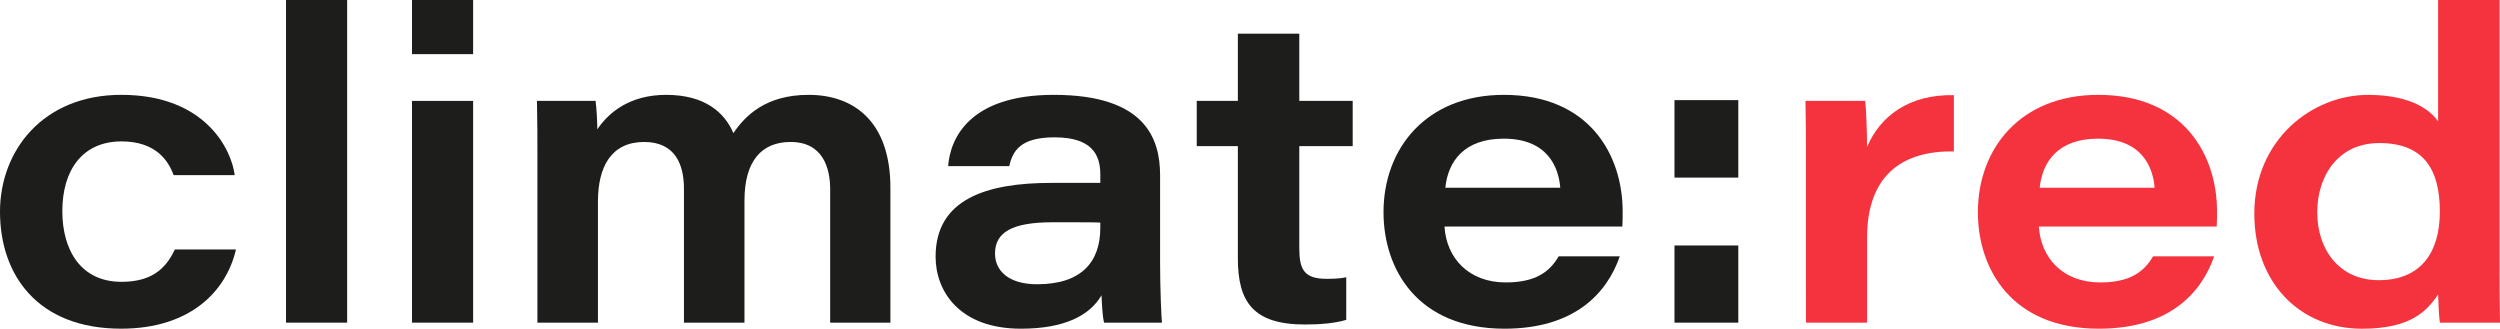
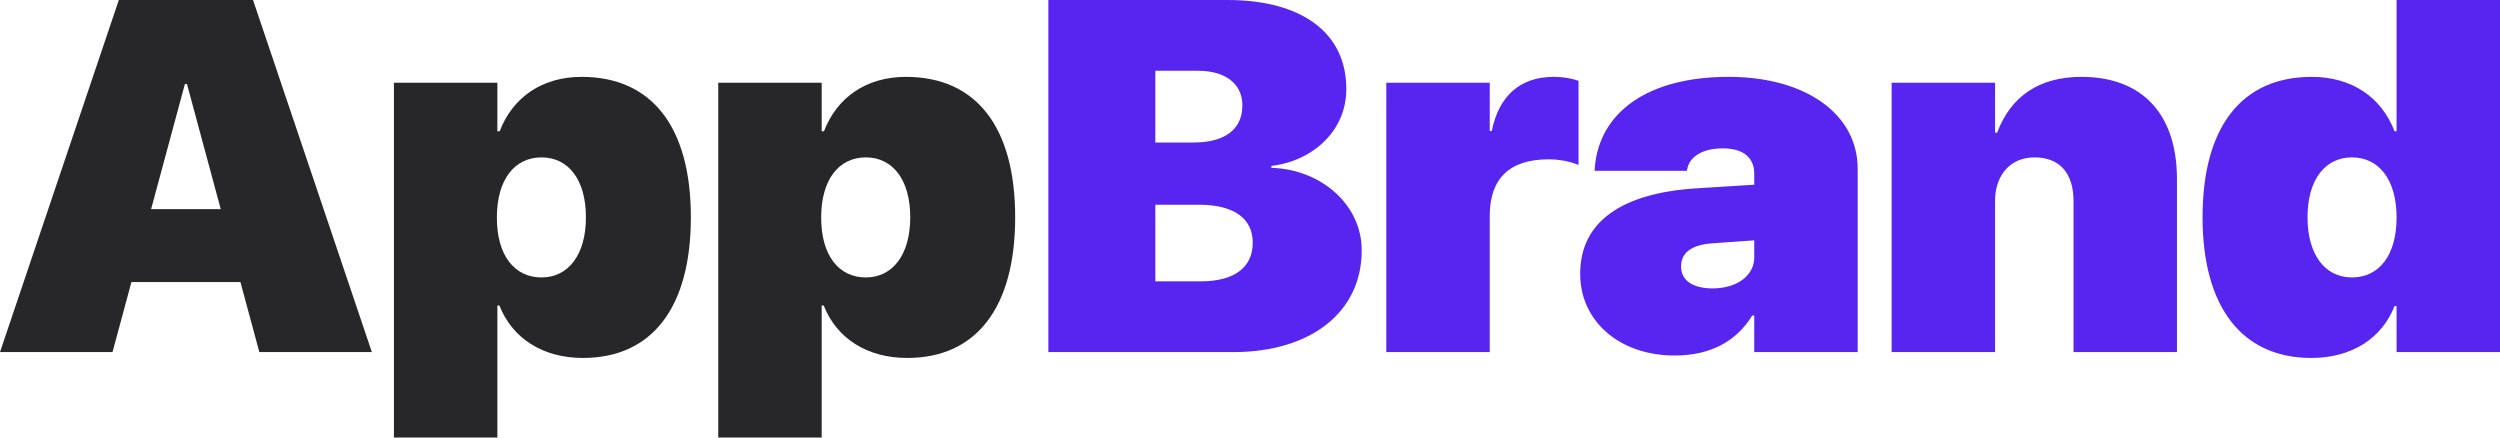
- <svg xmlns="http://www.w3.org/2000/svg" id="Layer_1" data-name="Layer 1" viewBox="0 0 5398.94 709.84">
-   <path d="M-1999.2-143.64c-20.61,89.29-97.68,171-248.11,171-179.89,0-261.44-115.59-261.44-252.64,0-131.63,92.46-252.36,262-252.36,180.77,0,237.76,117.12,244.93,173.45h-132c-11.36-31.87-39.14-72.9-112.43-72.9-85.51,0-127.91,63.41-127.91,150.59,0,84.58,40.26,152.65,127.53,152.65,61.82,0,94.54-24.88,115.43-69.82Z" transform="translate(2508.75 682.45)" fill="#1d1d1b" />
-   <path d="M-1891.06,14.33V-682.45h132V14.33Z" transform="translate(2508.75 682.45)" fill="#1d1d1b" />
-   <path d="M-1619-682.45h132v116.92h-132Zm0,217.89h132V14.33h-132Z" transform="translate(2508.75 682.45)" fill="#1d1d1b" />
-   <path d="M-1348.18-340.94c0-41.42,0-82.19-.93-123.62h126.53c2.51,18.94,3.44,41.61,3.82,61.37,24.63-36.66,70.34-74.42,148.6-74.42,82.86,0,125.76,37.32,145.26,82.63,25.19-37.31,69.69-82.63,162.32-82.63,98.45,0,176.71,58.22,176.71,200.59V14.33H-715.93v-287.9c0-46.15-15.67-102.28-85.6-102.28-61.26,0-99.47,39.71-99.47,126.34V14.33h-130.72V-275.24c0-50.45-17.92-100.61-85.89-100.61-70.47,0-99.84,52.57-99.84,128.75V14.33h-130.73Z" transform="translate(2508.75 682.45)" fill="#1d1d1b" />
-   <path d="M-3.44-114.91c0,57.31,2.81,118.7,4,129.24H-124.36c-3.73-13.33-4.94-44.94-5.59-59.12C-155.52-.77-210.38,27.39-304,27.39c-132.38,0-184.26-80.51-184.26-155.53,0-124.73,110.46-159.35,250.23-159.35h105.48v-18.36c0-43.08-18.65-80-98.91-80-73.76,0-90.44,29.54-97.72,62.17h-132c4.57-60.45,46.55-153.94,228.06-153.94C-35.88-477.61-3.44-383.74-3.44-304Zm-129.13-86.87c-12.22-.66-45-.66-103-.66-87.37,0-124.36,21.54-124.36,67.58,0,36.36,28.34,66.27,91,66.27,96.94,0,136.33-49.47,136.33-121.56Z" transform="translate(2508.75 682.45)" fill="#1d1d1b" />
-   <path d="M75.71-464.56h88.8V-609.79H297.19v145.23H412.48v97.67H297.19v220.81c0,45.22,10.27,65.73,58.48,65.73,13.34,0,29.57-.28,42.91-3.36v92C374,15.72,342.3,18.34,309.44,18.34c-112,0-144.93-49-144.93-142.66V-366.89H75.71Z" transform="translate(2508.75 682.45)" fill="#1d1d1b" />
-   <path d="M610.71-193.31C615-124.71,663.29-72.51,743-72.51c62.75,0,94.26-21.62,114.31-56.38h132C961.44-48.36,890.82,27.39,740.41,27.39c-188.32,0-261.36-128.57-261.36-251.61,0-138,92.45-253.39,259.86-253.39,184.92,0,256.6,129.85,256.6,252.08,0,10.83,0,18.77-.66,32.22ZM860.77-277c-3.37-43-26.38-106-122.13-106-85.43,0-120.38,49-126.06,106Z" transform="translate(2508.75 682.45)" fill="#1d1d1b" />
-   <path d="M1107.42-298.9V-466.23h137.82V-298.9Zm0,313.23V-152.35h137.82V14.33Z" transform="translate(2508.75 682.45)" fill="#1d1d1b" />
-   <path d="M1391.26-334.41c0-43.29,0-86.86-.94-130.15h128.87c2.24,16.06,4.11,68.21,4.11,99.53,28.06-66.31,90-113.89,187.49-111.93v121.47c-108.86-1.58-187.49,49-187.49,187V14.33h-132Z" transform="translate(2508.75 682.45)" fill="#f5333f" />
-   <path d="M1894.28-193.31c4.29,68.6,52.58,120.8,132.31,120.8,62.74,0,94.26-21.62,114.3-56.38h132C2245-48.36,2174.39,27.39,2024,27.39c-188.32,0-261.36-128.57-261.36-251.61,0-138,92.45-253.39,259.87-253.39,184.91,0,256.59,129.85,256.59,252.08,0,10.83,0,18.77-.66,32.22ZM2144.34-277c-3.36-43-26.38-106-122.13-106-85.43,0-120.38,49-126.06,106Z" transform="translate(2508.75 682.45)" fill="#f5333f" />
-   <path d="M2889.25-682.45v560.67c0,45.06,0,91.05.94,136.11H2760.3c-2.15-16.13-3.08-40.65-3.74-60.89-25.65,38.06-61.65,74-164.63,74-134.8,0-232.31-100.28-232.31-248.44,0-160.29,125.13-256.56,245.56-256.56,99.42,0,137.67,37.75,151.38,57.05V-682.45Zm-393.77,458.5c0,79.56,46.73,146.58,132.88,146.58,89.69,0,131.94-58.45,131.94-148.25,0-89.52-34-147.89-130.54-147.89C2539.22-373.51,2495.48-300.88,2495.48-223.95Z" transform="translate(2508.75 682.45)" fill="#f5333f" />
+ <svg xmlns="http://www.w3.org/2000/svg" width="160" height="28" viewBox="0 0 160 28">
+   <g fill="none">
+     <path fill="#272729" d="M7.201,22.534 L8.412,18.052 L15.387,18.052 L16.598,22.534 L23.799,22.534 L16.194,0 L7.605,0 L0,22.534 L7.201,22.534 Z M14.127,13.383 L9.671,13.383 L11.835,5.372 L11.964,5.372 L14.127,13.383 Z M31.832,28 L31.832,19.552 L31.961,19.552 C32.784,21.644 34.722,22.909 37.305,22.909 C41.745,22.909 44.215,19.661 44.215,13.914 L44.215,13.898 C44.215,8.12 41.713,4.919 37.224,4.919 C34.706,4.919 32.817,6.215 31.977,8.402 L31.832,8.402 L31.832,5.294 L25.212,5.294 L25.212,28 L31.832,28 Z M34.657,17.756 C32.914,17.756 31.8,16.335 31.8,13.93 L31.8,13.914 C31.8,11.494 32.93,10.073 34.657,10.073 C36.369,10.073 37.499,11.494 37.499,13.898 L37.499,13.914 C37.499,16.288 36.385,17.756 34.657,17.756 Z M52.588,28 L52.588,19.552 L52.717,19.552 C53.54,21.644 55.478,22.909 58.061,22.909 C62.501,22.909 64.971,19.661 64.971,13.914 L64.971,13.898 C64.971,8.12 62.469,4.919 57.98,4.919 C55.462,4.919 53.573,6.215 52.733,8.402 L52.588,8.402 L52.588,5.294 L45.968,5.294 L45.968,28 L52.588,28 Z M55.413,17.756 C53.669,17.756 52.555,16.335 52.555,13.93 L52.555,13.914 C52.555,11.494 53.686,10.073 55.413,10.073 C57.125,10.073 58.255,11.494 58.255,13.898 L58.255,13.914 C58.255,16.288 57.141,17.756 55.413,17.756 Z" />
+     <path fill="#5724F0" d="M78.93,22.534 C83.919,22.534 87.148,19.958 87.148,16.038 L87.148,16.007 C87.148,13.071 84.5,10.822 81.368,10.744 L81.368,10.619 C84.08,10.291 86.163,8.323 86.163,5.716 L86.163,5.684 C86.163,2.124 83.354,0 78.543,0 L67.095,0 L67.095,22.534 L78.93,22.534 Z M76.395,9.12 L73.941,9.12 L73.941,4.529 L76.686,4.529 C78.429,4.529 79.511,5.372 79.511,6.731 L79.511,6.762 C79.511,8.23 78.446,9.12 76.395,9.12 Z M76.863,18.006 L73.941,18.006 L73.941,13.102 L76.718,13.102 C78.978,13.102 80.173,13.977 80.173,15.523 L80.173,15.554 C80.173,17.131 78.962,18.006 76.863,18.006 Z M95.343,22.534 L95.343,13.82 C95.343,11.416 96.618,10.197 99.105,10.197 C99.783,10.197 100.461,10.322 101.026,10.557 L101.026,5.169 C100.525,4.997 99.993,4.919 99.428,4.919 C97.296,4.919 95.924,6.137 95.472,8.386 L95.343,8.386 L95.343,5.294 L88.723,5.294 L88.723,22.534 L95.343,22.534 Z M107.186,22.753 C109.479,22.753 111.142,21.832 112.143,20.192 L112.272,20.192 L112.272,22.534 L118.892,22.534 L118.892,10.806 C118.892,7.308 115.582,4.919 110.625,4.919 C105.426,4.919 102.343,7.215 102.068,10.728 L102.052,10.931 L107.961,10.931 L107.994,10.775 C108.139,10.073 108.898,9.495 110.254,9.495 C111.61,9.495 112.272,10.119 112.272,11.119 L112.272,11.822 L108.526,12.056 C103.78,12.368 101.132,14.195 101.132,17.521 L101.132,17.537 C101.132,20.504 103.586,22.753 107.186,22.753 Z M109.608,18.458 C108.381,18.458 107.59,17.974 107.59,17.069 L107.59,17.053 C107.59,16.194 108.22,15.663 109.624,15.569 L112.272,15.382 L112.272,16.475 C112.272,17.615 111.19,18.458 109.608,18.458 Z M127.684,22.534 L127.684,12.852 C127.684,11.244 128.636,10.073 130.203,10.073 C131.866,10.073 132.705,11.134 132.705,12.868 L132.705,22.534 L139.325,22.534 L139.325,11.462 C139.325,7.324 137.129,4.919 133.206,4.919 C130.509,4.919 128.685,6.168 127.813,8.495 L127.684,8.495 L127.684,5.294 L121.064,5.294 L121.064,22.534 L127.684,22.534 Z M147.923,22.909 C150.506,22.909 152.444,21.66 153.251,19.583 L153.38,19.583 L153.38,22.534 L160,22.534 L160,0 L153.38,0 L153.38,8.402 L153.251,8.402 C152.412,6.215 150.506,4.919 147.955,4.919 C143.467,4.919 140.964,8.12 140.964,13.898 L140.964,13.914 C140.964,19.661 143.499,22.909 147.923,22.909 Z M150.523,17.756 C148.795,17.756 147.681,16.288 147.681,13.914 L147.681,13.898 C147.681,11.494 148.811,10.073 150.523,10.073 C152.25,10.073 153.38,11.494 153.38,13.914 L153.38,13.93 C153.38,16.335 152.266,17.756 150.523,17.756 Z" />
+   </g>
</svg>
